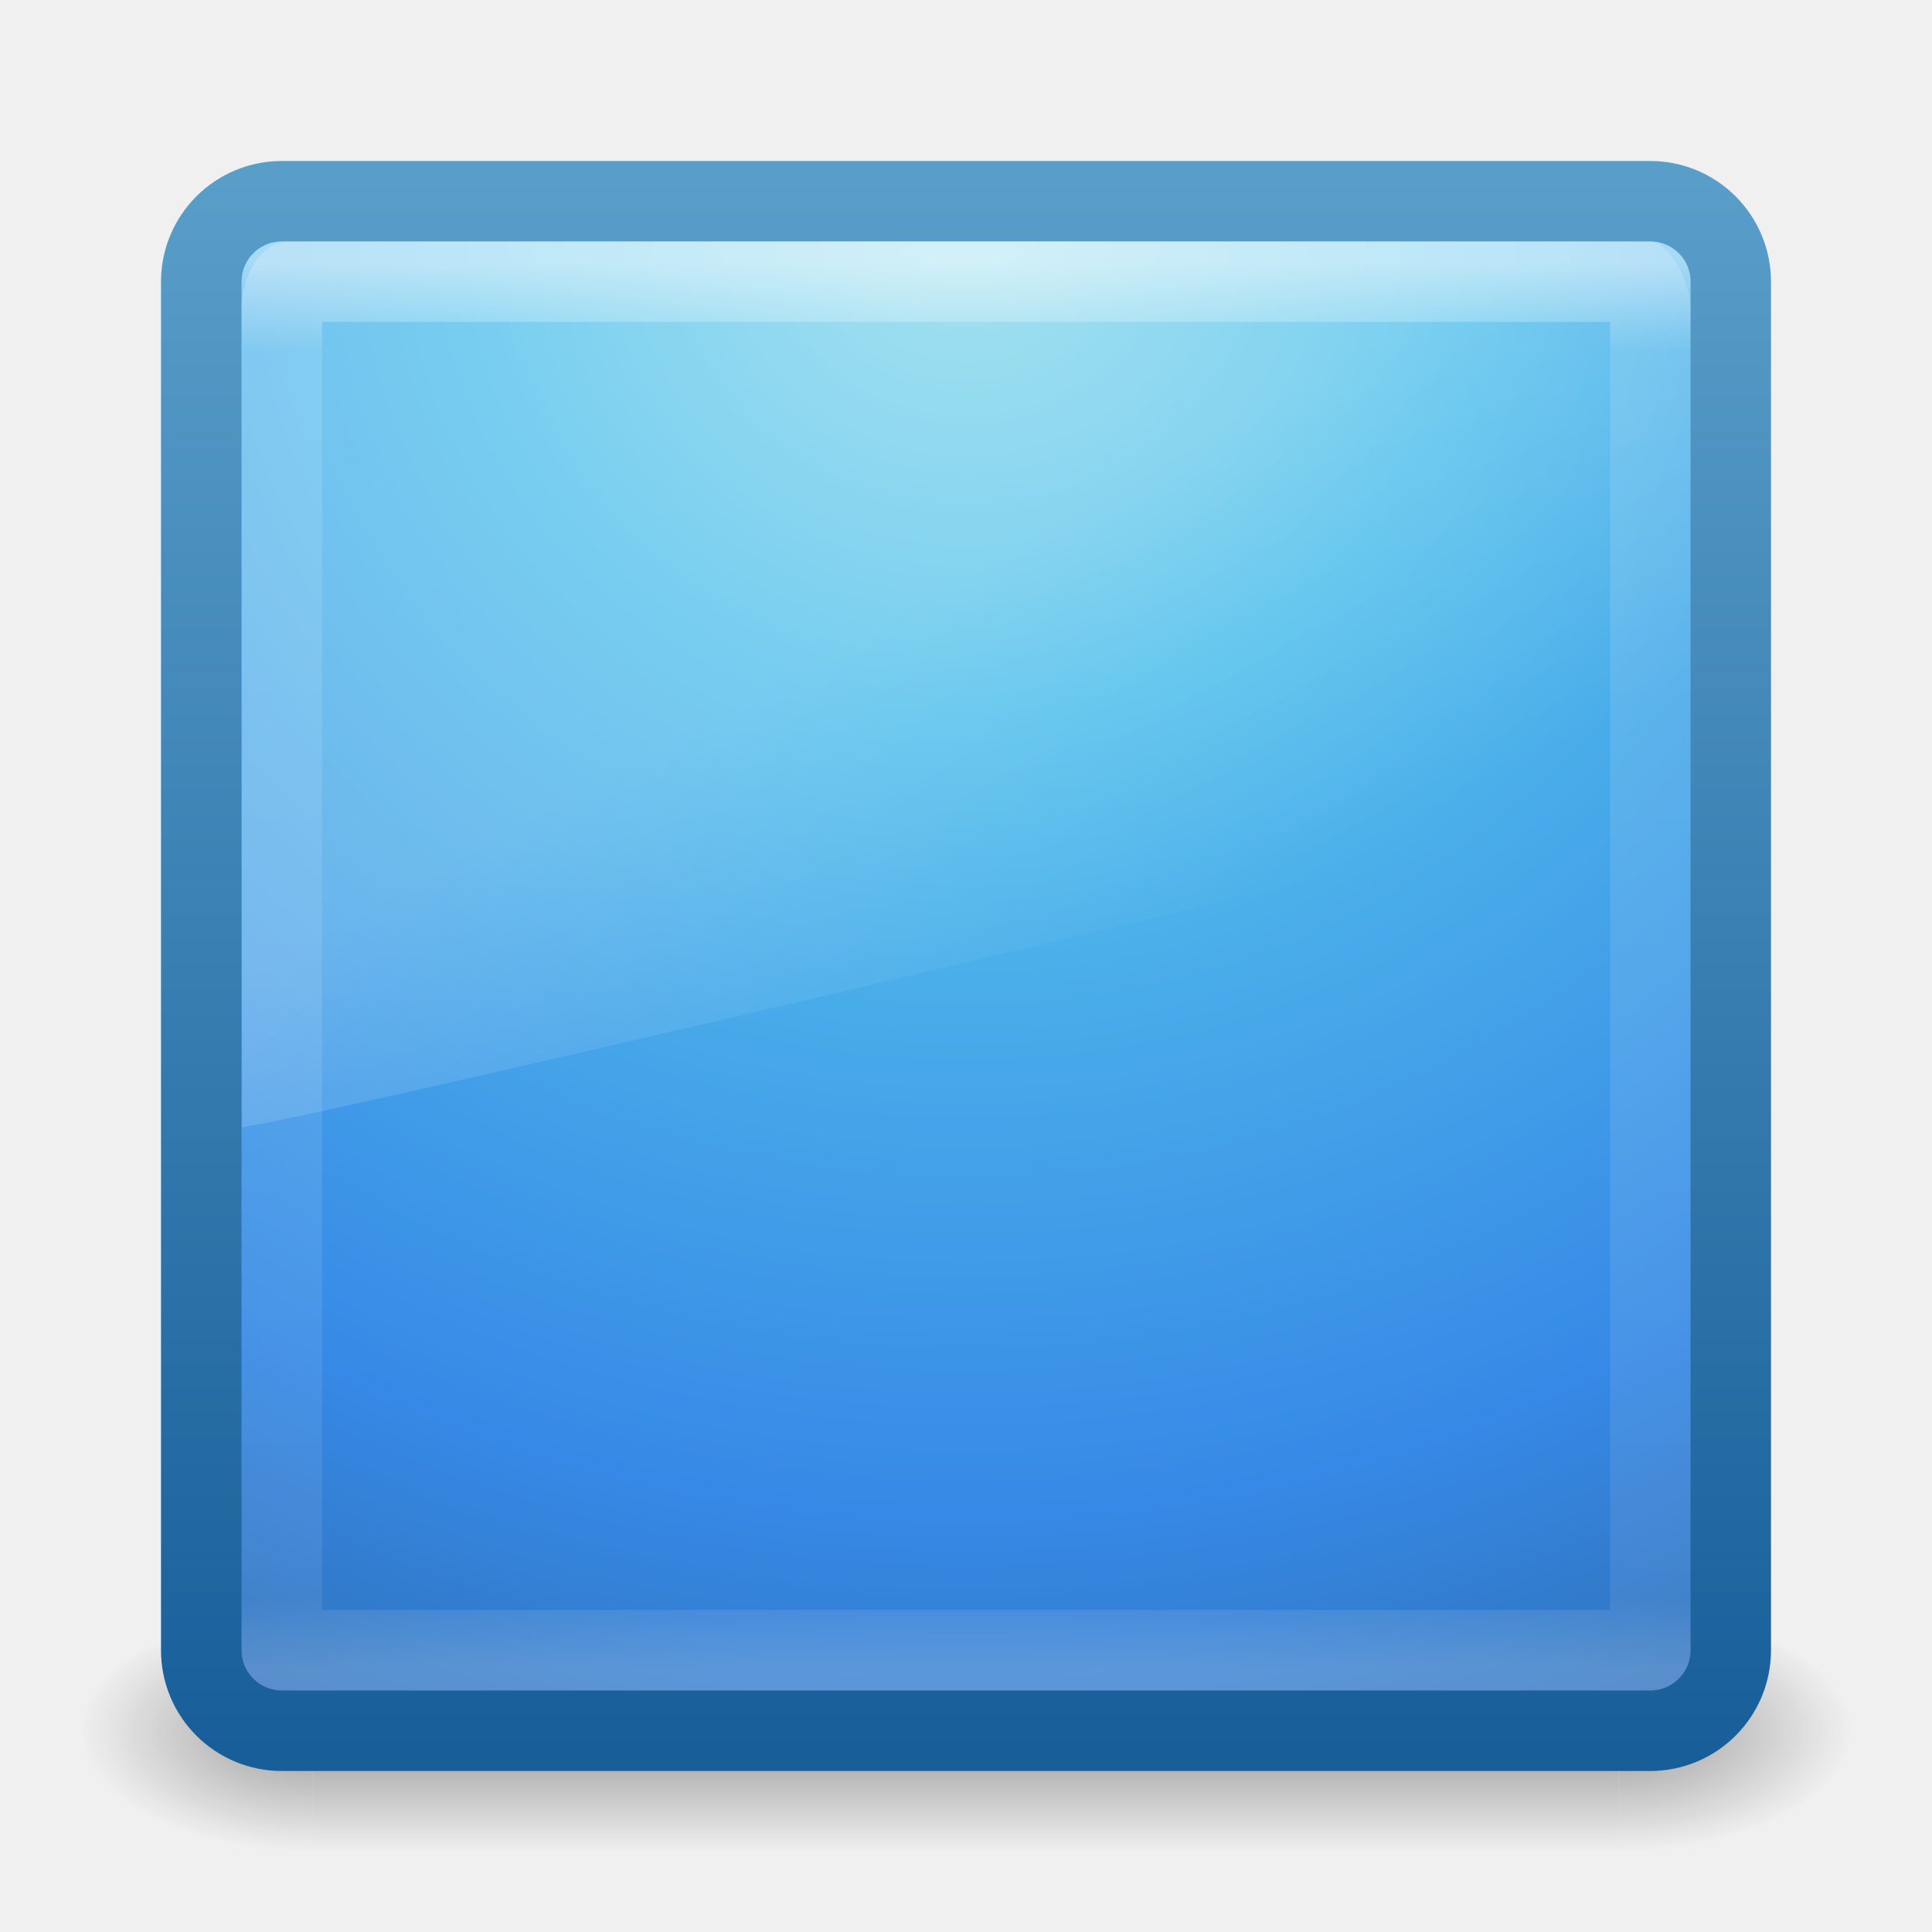
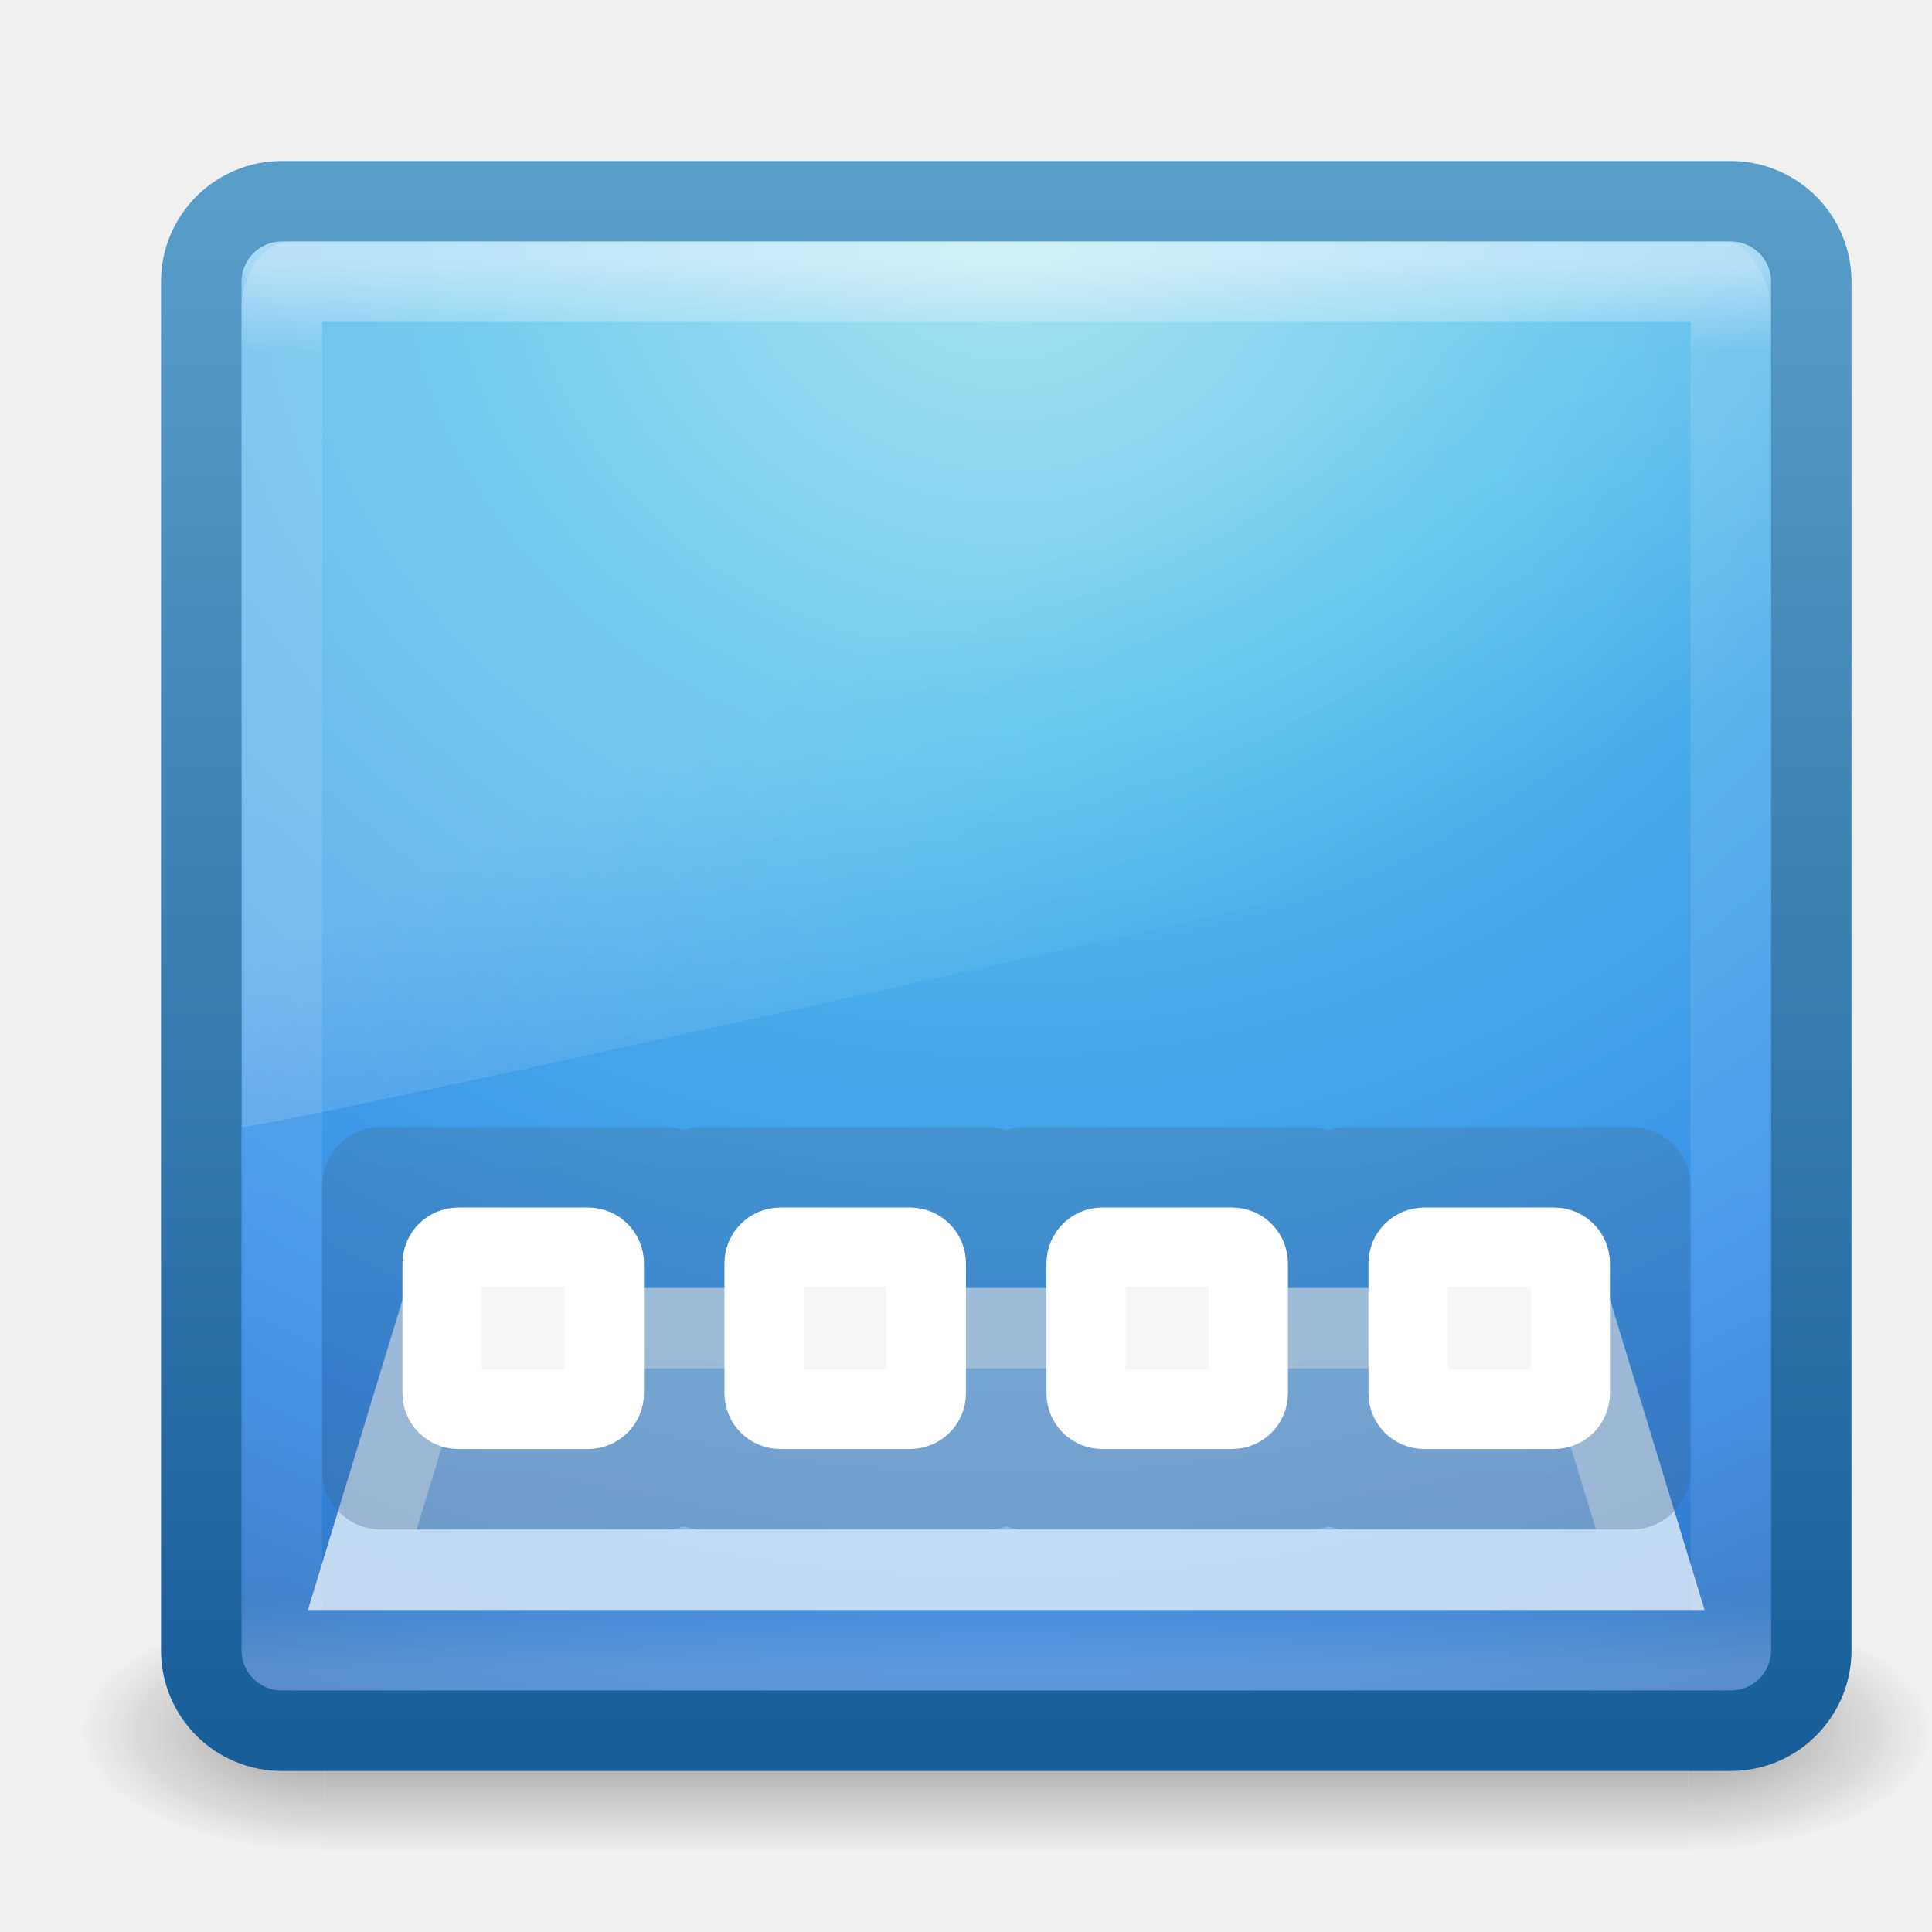
<svg xmlns="http://www.w3.org/2000/svg" xmlns:xlink="http://www.w3.org/1999/xlink" width="24" height="24" id="svg4230" version="1.1">
  <defs id="defs4232">
-     <linearGradient xlink:href="#linearGradient3707-319-631-407-1-846-4" id="linearGradient3356" gradientUnits="userSpaceOnUse" gradientTransform="matrix(0.4871795,0,0,0.4871795,0.3076919,7.820509)" x1="19.875" y1="44.52" x2="19.875" y2="5.25" />
-     <linearGradient id="linearGradient3707-319-631-407-1-846-4">
-       <stop id="stop3788-6" style="stop-color:#365a7c;stop-opacity:1" offset="0" />
-       <stop id="stop3790-9" style="stop-color:#5ea1ca;stop-opacity:1;" offset="1" />
-     </linearGradient>
-     <linearGradient y2="5.25" x2="19.875" y1="44.52" x1="19.875" gradientTransform="matrix(0.4871795,0,0,0.4871795,0.3076919,7.820509)" gradientUnits="userSpaceOnUse" id="linearGradient4143" xlink:href="#linearGradient3707-319-631-407-1-846-4-0" />
-     <linearGradient id="linearGradient3707-319-631-407-1-846-4-0">
-       <stop id="stop3788-6-4" style="stop-color:#365a7c;stop-opacity:1" offset="0" />
-       <stop id="stop3790-9-8" style="stop-color:#5ea1ca;stop-opacity:1;" offset="1" />
-     </linearGradient>
-     <linearGradient xlink:href="#linearGradient8265-821-176-38-919-66-249-7-7-8" id="linearGradient3289" gradientUnits="userSpaceOnUse" gradientTransform="matrix(0.3907793,0,0,0.5963988,2.602997,7.593243)" x1="16.626" y1="15.298" x2="20.055" y2="24.628" />
+     <linearGradient xlink:href="#linearGradient8265-821-176-38-919-66-249-7-7-8" id="linearGradient3289" gradientUnits="userSpaceOnUse" gradientTransform="matrix(0.4124892,0,0,0.5963988,2.580942,7.593243)" x1="16.626" y1="15.298" x2="20.055" y2="24.628" />
    <linearGradient id="linearGradient8265-821-176-38-919-66-249-7-7-8">
      <stop id="stop2687-1-9-6" style="stop-color:#ffffff;stop-opacity:1" offset="0" />
      <stop id="stop2689-5-4-8" style="stop-color:#ffffff;stop-opacity:0" offset="1" />
    </linearGradient>
-     <linearGradient y2="43" x2="24" y1="5" x1="24" gradientTransform="matrix(0.4594595,0,0,0.4594595,0.9742203,8.971733)" gradientUnits="userSpaceOnUse" id="linearGradient3302" xlink:href="#linearGradient3924" />
+     <linearGradient y2="43" x2="24" y1="5" x1="24" gradientTransform="matrix(0.4864865,0,0,0.4594595,0.8255717,8.971733)" gradientUnits="userSpaceOnUse" id="linearGradient3302" xlink:href="#linearGradient3924" />
    <linearGradient id="linearGradient3924">
      <stop id="stop3926" style="stop-color:#ffffff;stop-opacity:1" offset="0" />
      <stop id="stop3928" style="stop-color:#ffffff;stop-opacity:0.235" offset="0.063" />
      <stop id="stop3930" style="stop-color:#ffffff;stop-opacity:0.157" offset="0.951" />
      <stop id="stop3932" style="stop-color:#ffffff;stop-opacity:0.392" offset="1" />
    </linearGradient>
-     <radialGradient xlink:href="#linearGradient2867-449-88-871-390-598-476-591-434-148-57-177" id="radialGradient3295" gradientUnits="userSpaceOnUse" gradientTransform="matrix(0,1.138534,-1.204433,-2.0976135e-8,22.17723,2.249711)" cx="7.496" cy="8.45" fx="7.496" fy="8.45" r="20" />
+     <radialGradient xlink:href="#linearGradient2867-449-88-871-390-598-476-591-434-148-57-177" id="radialGradient3295" gradientUnits="userSpaceOnUse" gradientTransform="matrix(0,1.138534,-1.267824,-2.0976135e-8,23.21287,2.249711)" cx="7.496" cy="8.45" fx="7.496" fy="8.45" r="20" />
    <linearGradient id="linearGradient2867-449-88-871-390-598-476-591-434-148-57-177">
      <stop offset="0" style="stop-color:#90dbec;stop-opacity:1;" id="stop3750" />
      <stop offset="0.262" style="stop-color:#55c1ec;stop-opacity:1;" id="stop3752" />
      <stop offset="0.705" style="stop-color:#3689e6;stop-opacity:1;" id="stop3754" />
      <stop offset="1" style="stop-color:#2b63a0;stop-opacity:1;" id="stop3756" />
    </linearGradient>
-     <linearGradient xlink:href="#linearGradient3707-319-631-407-324" id="linearGradient3297" gradientUnits="userSpaceOnUse" gradientTransform="matrix(0.4871795,0,0,0.4871795,0.3076919,8.30769)" x1="24" y1="44" x2="24" y2="3.899" />
+     <linearGradient xlink:href="#linearGradient3707-319-631-407-324" id="linearGradient3297" gradientUnits="userSpaceOnUse" gradientTransform="matrix(0.5128205,0,0,0.4871795,0.1923075,8.30769)" x1="24" y1="44" x2="24" y2="3.899" />
    <linearGradient id="linearGradient3707-319-631-407-324">
      <stop offset="0" style="stop-color:#185f9a;stop-opacity:1;" id="stop3760" />
      <stop offset="1" style="stop-color:#599ec9;stop-opacity:1;" id="stop3762" />
    </linearGradient>
    <radialGradient xlink:href="#linearGradient3688-166-749" id="radialGradient3082" gradientUnits="userSpaceOnUse" gradientTransform="matrix(2.003784,0,0,1.4,27.98813,-17.4)" cx="4.993" cy="43.5" fx="4.993" fy="43.5" r="2.5" />
    <linearGradient id="linearGradient3688-166-749">
      <stop id="stop2883" style="stop-color:#181818;stop-opacity:1" offset="0" />
      <stop id="stop2885" style="stop-color:#181818;stop-opacity:0" offset="1" />
    </linearGradient>
    <radialGradient xlink:href="#linearGradient3688-464-309" id="radialGradient3084" gradientUnits="userSpaceOnUse" gradientTransform="matrix(2.003784,0,0,1.4,-20.01187,-104.4)" cx="4.993" cy="43.5" fx="4.993" fy="43.5" r="2.5" />
    <linearGradient id="linearGradient3688-464-309">
      <stop id="stop2889" style="stop-color:#181818;stop-opacity:1" offset="0" />
      <stop id="stop2891" style="stop-color:#181818;stop-opacity:0" offset="1" />
    </linearGradient>
    <linearGradient xlink:href="#linearGradient3702-501-757" id="linearGradient3086" gradientUnits="userSpaceOnUse" x1="25.058" y1="47.028" x2="25.058" y2="39.999" />
    <linearGradient id="linearGradient3702-501-757">
      <stop id="stop2895" style="stop-color:#181818;stop-opacity:0" offset="0" />
      <stop id="stop2897" style="stop-color:#181818;stop-opacity:1" offset="0.5" />
      <stop id="stop2899" style="stop-color:#181818;stop-opacity:0" offset="1" />
    </linearGradient>
+     <linearGradient xlink:href="#linearGradient3707-319-631-407-1-846-5-4-5" id="linearGradient3057" gradientUnits="userSpaceOnUse" gradientTransform="matrix(-0.4,0,0,0.4,24.34518,13.4)" x1="19.875" y1="38.245" x2="19.875" y2="-61.256" />
+     <linearGradient id="linearGradient3707-319-631-407-1-846-5-4-5">
+       <stop id="stop3788-4-8-9" style="stop-color:#365a7c;stop-opacity:1" offset="0" />
+       <stop id="stop3790-2-1-9" style="stop-color:#5ea1ca;stop-opacity:1;" offset="1" />
+     </linearGradient>
+     <linearGradient xlink:href="#linearGradient3707-319-631-407-1-846-5-4-5" id="linearGradient3058" gradientUnits="userSpaceOnUse" gradientTransform="matrix(-0.4,0,0,0.4,24.34518,13.4)" x1="19.875" y1="38.245" x2="19.875" y2="-61.256" />
+     <linearGradient xlink:href="#linearGradient3707-319-631-407-1-846-5-4-5" id="linearGradient3062" gradientUnits="userSpaceOnUse" gradientTransform="matrix(-0.1714301,0,0,0.1714301,12.148,22.31424)" x1="19.875" y1="38.245" x2="19.875" y2="-61.256" />
+     <linearGradient xlink:href="#linearGradient3707-319-631-407-1-846-5-4-5" id="linearGradient3124" gradientUnits="userSpaceOnUse" gradientTransform="matrix(-0.25,0,0,0.25,14.21574,20.75)" x1="19.875" y1="38.245" x2="19.875" y2="-61.256" />
+     <linearGradient id="linearGradient3707-319-631-407-1-846-5-4-5-1">
+       <stop id="stop3788-4-8-9-0" style="stop-color:#365a7c;stop-opacity:1" offset="0" />
+       <stop id="stop3790-2-1-9-3" style="stop-color:#5ea1ca;stop-opacity:1;" offset="1" />
+     </linearGradient>
+     <linearGradient y2="-61.256" x2="19.875" y1="38.245" x1="19.875" gradientTransform="matrix(-0.25,0,0,0.25,18.21574,20.75)" gradientUnits="userSpaceOnUse" id="linearGradient3141" xlink:href="#linearGradient3707-319-631-407-1-846-5-4-5-1" />
+     <linearGradient id="linearGradient3707-319-631-407-1-846-5-4-5-4">
+       <stop id="stop3788-4-8-9-4" style="stop-color:#365a7c;stop-opacity:1" offset="0" />
+       <stop id="stop3790-2-1-9-4" style="stop-color:#5ea1ca;stop-opacity:1;" offset="1" />
+     </linearGradient>
+     <linearGradient y2="-61.256" x2="19.875" y1="38.245" x1="19.875" gradientTransform="matrix(-0.25,0,0,0.25,22.21574,20.75)" gradientUnits="userSpaceOnUse" id="linearGradient3141-7" xlink:href="#linearGradient3707-319-631-407-1-846-5-4-5-4" />
+     <linearGradient id="linearGradient3707-319-631-407-1-846-5-4-5-17">
+       <stop id="stop3788-4-8-9-5" style="stop-color:#365a7c;stop-opacity:1" offset="0" />
+       <stop id="stop3790-2-1-9-9" style="stop-color:#5ea1ca;stop-opacity:1;" offset="1" />
+     </linearGradient>
+     <linearGradient y2="-61.256" x2="19.875" y1="38.245" x1="19.875" gradientTransform="matrix(-0.25,0,0,0.25,26.21574,20.75)" gradientUnits="userSpaceOnUse" id="linearGradient3141-6" xlink:href="#linearGradient3707-319-631-407-1-846-5-4-5-17" />
+     <linearGradient xlink:href="#linearGradient3707-319-631-407-1-846-5-4-5-17" id="linearGradient3198" gradientUnits="userSpaceOnUse" gradientTransform="matrix(-0.25,0,0,0.25,26.21574,19.75)" x1="19.875" y1="38.245" x2="19.875" y2="-61.256" />
  </defs>
  <g id="layer1" transform="translate(0,-8)">
-     <g style="display:inline" id="g2036" transform="matrix(0.55,0,0,0.3333336,-1.200001,15.33331)">
+     <g style="display:inline" id="g2036" transform="matrix(0.5749998,0,0,0.3333336,-1.3,15.33331)">
      <g style="opacity:0.4" id="g3712" transform="matrix(1.052632,0,0,1.285713,-1.263158,-13.42854)">
        <rect style="fill:url(#radialGradient3082);fill-opacity:1;stroke:none" id="rect2801" y="40" x="38" height="7" width="5" />
        <rect style="fill:url(#radialGradient3084);fill-opacity:1;stroke:none" id="rect3696" transform="scale(-1,-1)" y="-47" x="-10" height="7" width="5" />
        <rect style="fill:url(#linearGradient3086);fill-opacity:1;stroke:none" id="rect3700" y="40" x="10" height="7" width="28" />
      </g>
    </g>
-     <rect style="color:#000000;fill:url(#radialGradient3295);fill-opacity:1;fill-rule:nonzero;stroke:url(#linearGradient3297);stroke-width:1;stroke-linecap:round;stroke-linejoin:round;stroke-miterlimit:4;stroke-opacity:1;stroke-dasharray:none;stroke-dashoffset:0;marker:none;visibility:visible;display:inline;overflow:visible;enable-background:accumulate" id="rect5505-21" y="10.5" x="2.5" ry="1" rx="1" height="19" width="19" />
-     <rect style="opacity:0.5;fill:none;stroke:url(#linearGradient3302);stroke-width:1;stroke-linecap:round;stroke-linejoin:round;stroke-miterlimit:4;stroke-opacity:1;stroke-dasharray:none;stroke-dashoffset:0" id="rect6741-9" y="11.499" x="3.501" height="17" width="17" />
-     <path style="opacity:0.2;fill:url(#linearGradient3289);fill-opacity:1;fill-rule:evenodd;stroke:none" id="path3333" d="M 3.576,11 C 3.255,11 3,11.418 3,11.825 L 3.006,22 C 3.524,21.989 20.607,17.945 21,17.751 l 0,-5.926 C 21,11.514 20.748,11 20.47,11 L 3.576,11 z" />
+     <rect style="color:#000000;fill:url(#radialGradient3295);fill-opacity:1;fill-rule:nonzero;stroke:url(#linearGradient3297);stroke-width:1;stroke-linecap:round;stroke-linejoin:round;stroke-miterlimit:4;stroke-opacity:1;stroke-dasharray:none;stroke-dashoffset:0;marker:none;visibility:visible;display:inline;overflow:visible;enable-background:accumulate" id="rect5505-21" y="10.5" x="2.5" ry="1" rx="1" height="19" width="20" />
+     <rect style="opacity:0.5;fill:none;stroke:url(#linearGradient3302);stroke-width:1;stroke-linecap:round;stroke-linejoin:round;stroke-miterlimit:4;stroke-opacity:1;stroke-dasharray:none;stroke-dashoffset:0" id="rect6741-9" y="11.499" x="3.501" height="17" width="18" />
+     <path style="opacity:0.2;fill:url(#linearGradient3289);fill-opacity:1;fill-rule:evenodd;stroke:none" id="path3333" d="M 3.608,11 C 3.269,11 3,11.418 3,11.825 L 3.006,22 C 3.553,21.989 21.585,17.945 22,17.751 l 0,-5.926 C 22,11.514 21.734,11 21.44,11 L 3.608,11 z" />
+     <path style="opacity:0.7;fill:#ffffff;fill-opacity:0.588;stroke:#ffffff;stroke-width:1px;stroke-linecap:butt;stroke-linejoin:miter;stroke-opacity:1" d="m 4.5,27.5 16,0 -0.914,-3 -14.171,0 z" id="path4306" />
+     <path id="path3118-2" style="opacity:0.3;color:#000000;fill:url(#linearGradient3198);fill-opacity:1;fill-rule:nonzero;stroke:none;stroke-width:1;marker:none;visibility:visible;display:inline;overflow:visible;enable-background:accumulate" d="m 20.265,22 -3.531,0 C 16.328,22 16,22.328 16,22.735 l 0,3.531 C 16,26.672 16.328,27 16.735,27 l 3.531,0 C 20.672,27 21,26.672 21,26.265 l 0,-3.531 C 21,22.328 20.672,22 20.265,22 z m -4,0 -3.531,0 C 12.328,22 12,22.328 12,22.735 l 0,3.531 C 12,26.672 12.328,27 12.735,27 l 3.531,0 C 16.672,27 17,26.672 17,26.265 l 0,-3.531 C 17,22.328 16.672,22 16.265,22 z m -4,0 -3.531,0 C 8.328,22 8,22.328 8,22.735 l 0,3.531 C 8,26.672 8.328,27 8.735,27 l 3.531,0 C 12.672,27 13,26.672 13,26.265 l 0,-3.531 C 13,22.328 12.672,22 12.265,22 z M 8.265,22 4.735,22 C 4.328,22 4,22.328 4,22.735 l 0,3.531 C 4,26.672 4.328,27 4.735,27 l 3.531,0 C 8.672,27 9,26.672 9,26.265 L 9,22.735 C 9,22.328 8.672,22 8.265,22 z" />
+     <path id="path3067-7" style="color:#000000;fill:#f7f7f7;fill-opacity:1;fill-rule:nonzero;stroke:#ffffff;stroke-width:0.985;stroke-linecap:butt;stroke-linejoin:miter;stroke-miterlimit:4;stroke-opacity:1;stroke-dashoffset:0;marker:none;visibility:visible;display:inline;overflow:visible;enable-background:accumulate" d="m 19.306,23.493 -1.613,0 c -0.111,0 -0.201,0.09 -0.201,0.201 l 0,1.613 c 0,0.111 0.09,0.201 0.201,0.201 l 1.613,0 c 0.111,0 0.201,-0.09 0.201,-0.201 l 0,-1.613 c 0,-0.111 -0.09,-0.201 -0.201,-0.201 z m -4,0 -1.613,0 c -0.111,0 -0.201,0.09 -0.201,0.201 l 0,1.613 c 0,0.111 0.09,0.201 0.201,0.201 l 1.613,0 c 0.111,0 0.201,-0.09 0.201,-0.201 l 0,-1.613 c 0,-0.111 -0.09,-0.201 -0.201,-0.201 z m -4,0 -1.613,0 c -0.111,0 -0.201,0.09 -0.201,0.201 l 0,1.613 c 0,0.111 0.09,0.201 0.201,0.201 l 1.613,0 c 0.111,0 0.201,-0.09 0.201,-0.201 l 0,-1.613 c 0,-0.111 -0.09,-0.201 -0.201,-0.201 z m -4,0 -1.613,0 c -0.111,0 -0.201,0.09 -0.201,0.201 l 0,1.613 c 0,0.111 0.09,0.201 0.201,0.201 l 1.613,0 c 0.111,0 0.201,-0.09 0.201,-0.201 l 0,-1.613 c 0,-0.111 -0.09,-0.201 -0.201,-0.201 z" />
  </g>
</svg>
